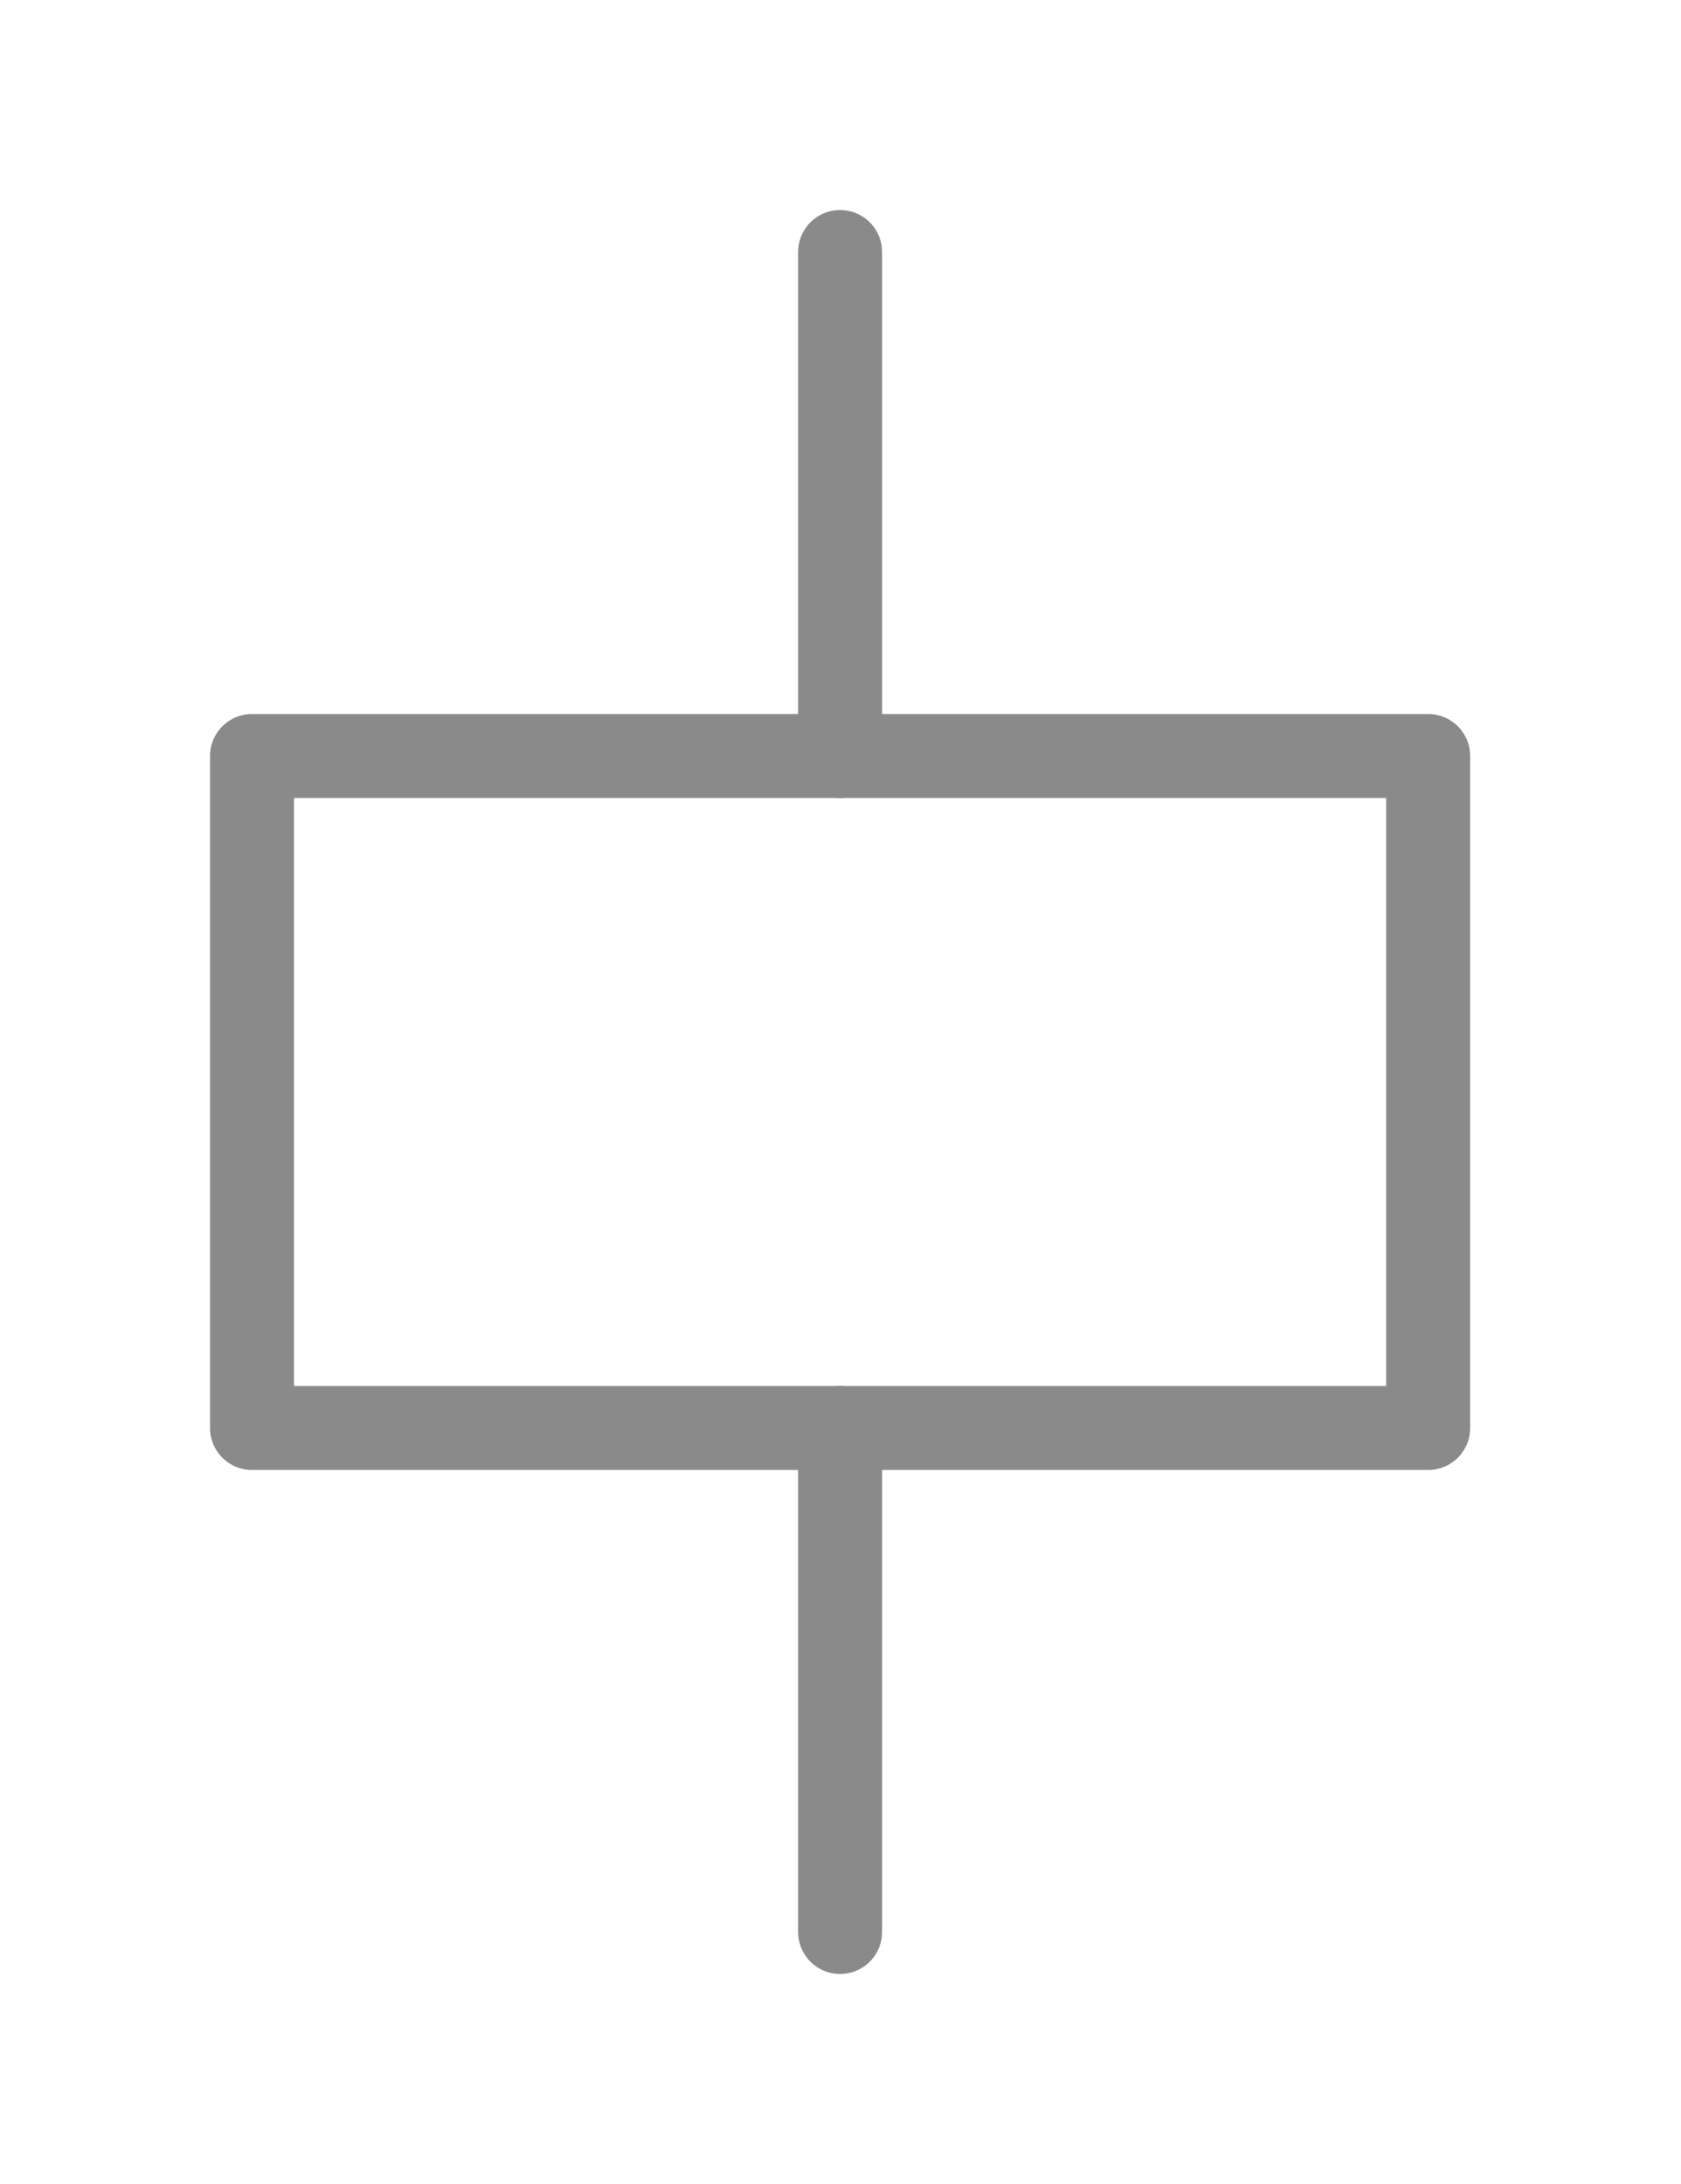
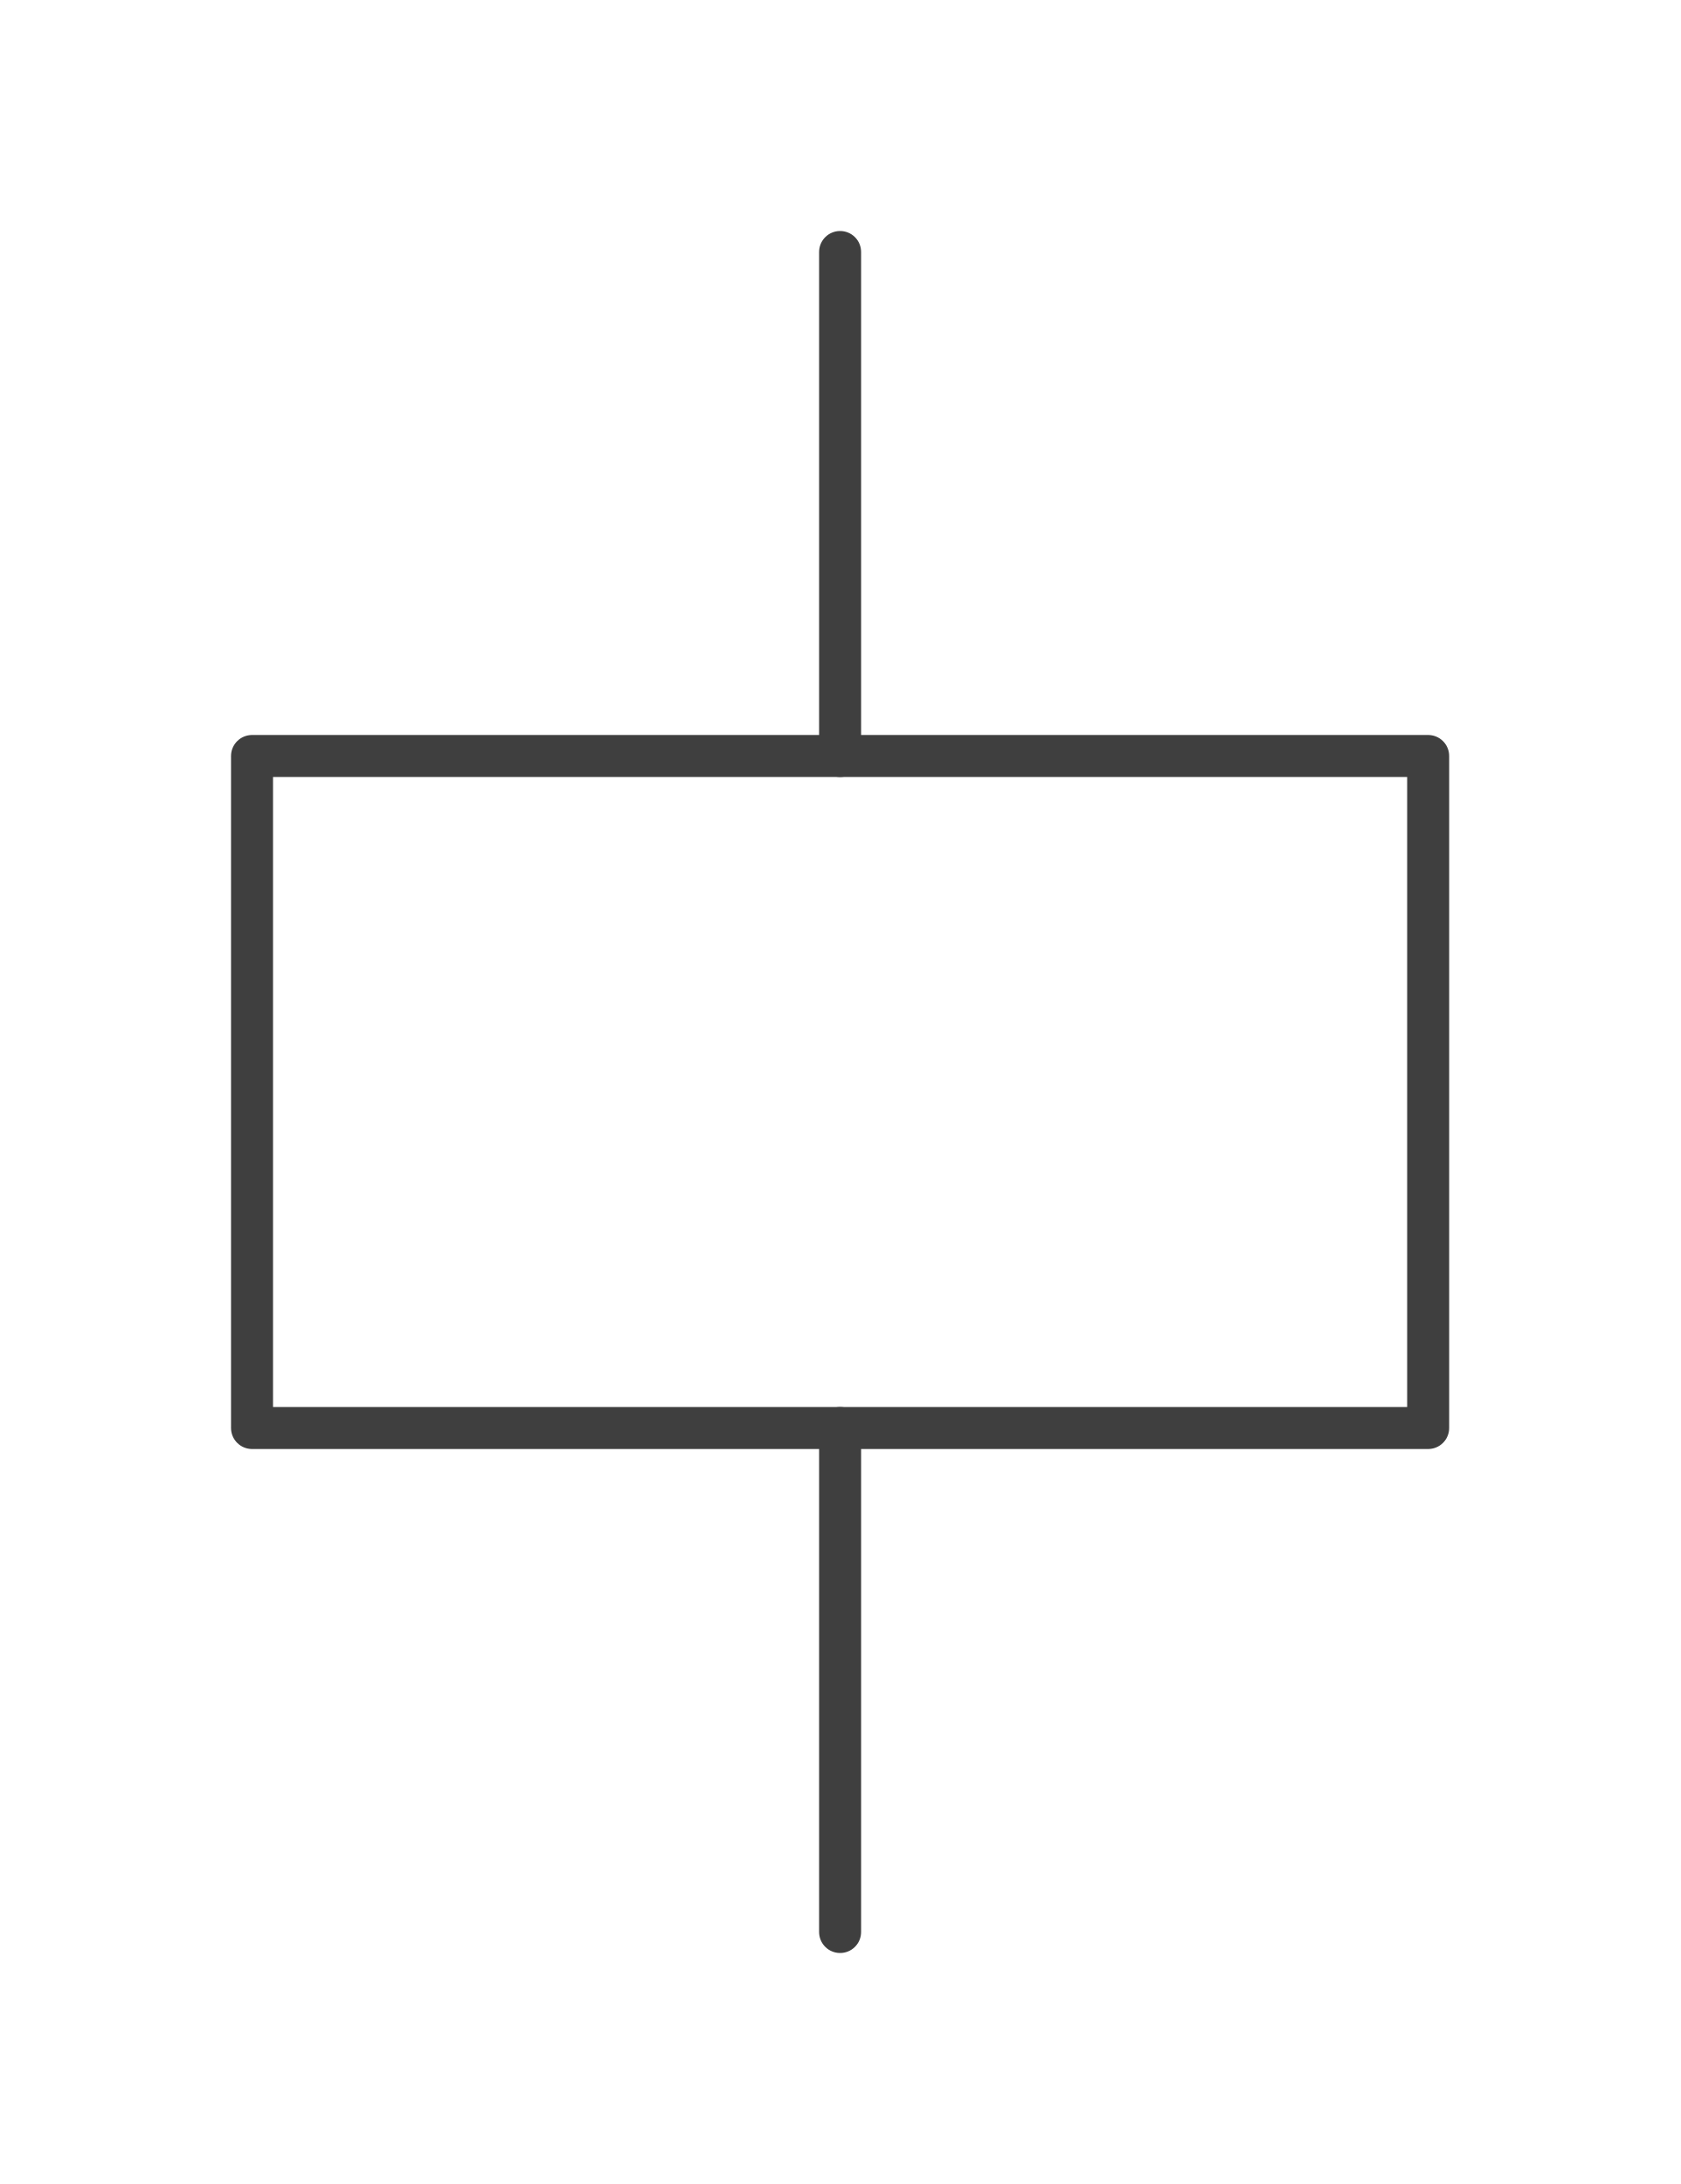
<svg xmlns="http://www.w3.org/2000/svg" viewBox="-20.0 -26.0 40.0 52.0" width="120">
-   <g stroke="#8a8a8a" fill="none" stroke-linecap="round" stroke-linejoin="round">
-     <rect x="-14.0" y="-8.0" width="28.0" height="16.0" stroke-width="2.0" />
-     <line x1="0.0" y1="-20.0" x2="0.0" y2="-8.0" stroke-width="2.0" />
-     <line x1="0.0" y1="8.0" x2="0.0" y2="20.0" stroke-width="2.0" />
+   <style>
+     g.sym { stroke:#3f3f3f; fill:none; stroke-linecap:round; stroke-linejoin:round }
+     g.sym text { stroke:none; fill:#3f3f3f }
+     @media (prefers-color-scheme: dark) {
+       g.sym { stroke:#c9c9c9 }
+       g.sym text { fill:#c9c9c9 }
+     }
+   </style>
+   <g class="sym">
+     <rect x="-14.0" y="-8.0" width="28.0" height="16.0" stroke-width="1.0" />
+     <line x1="0.0" y1="-20.0" x2="0.0" y2="-8.0" stroke-width="1.0" />
+     <line x1="0.0" y1="8.0" x2="0.0" y2="20.0" stroke-width="1.0" />
  </g>
</svg>
